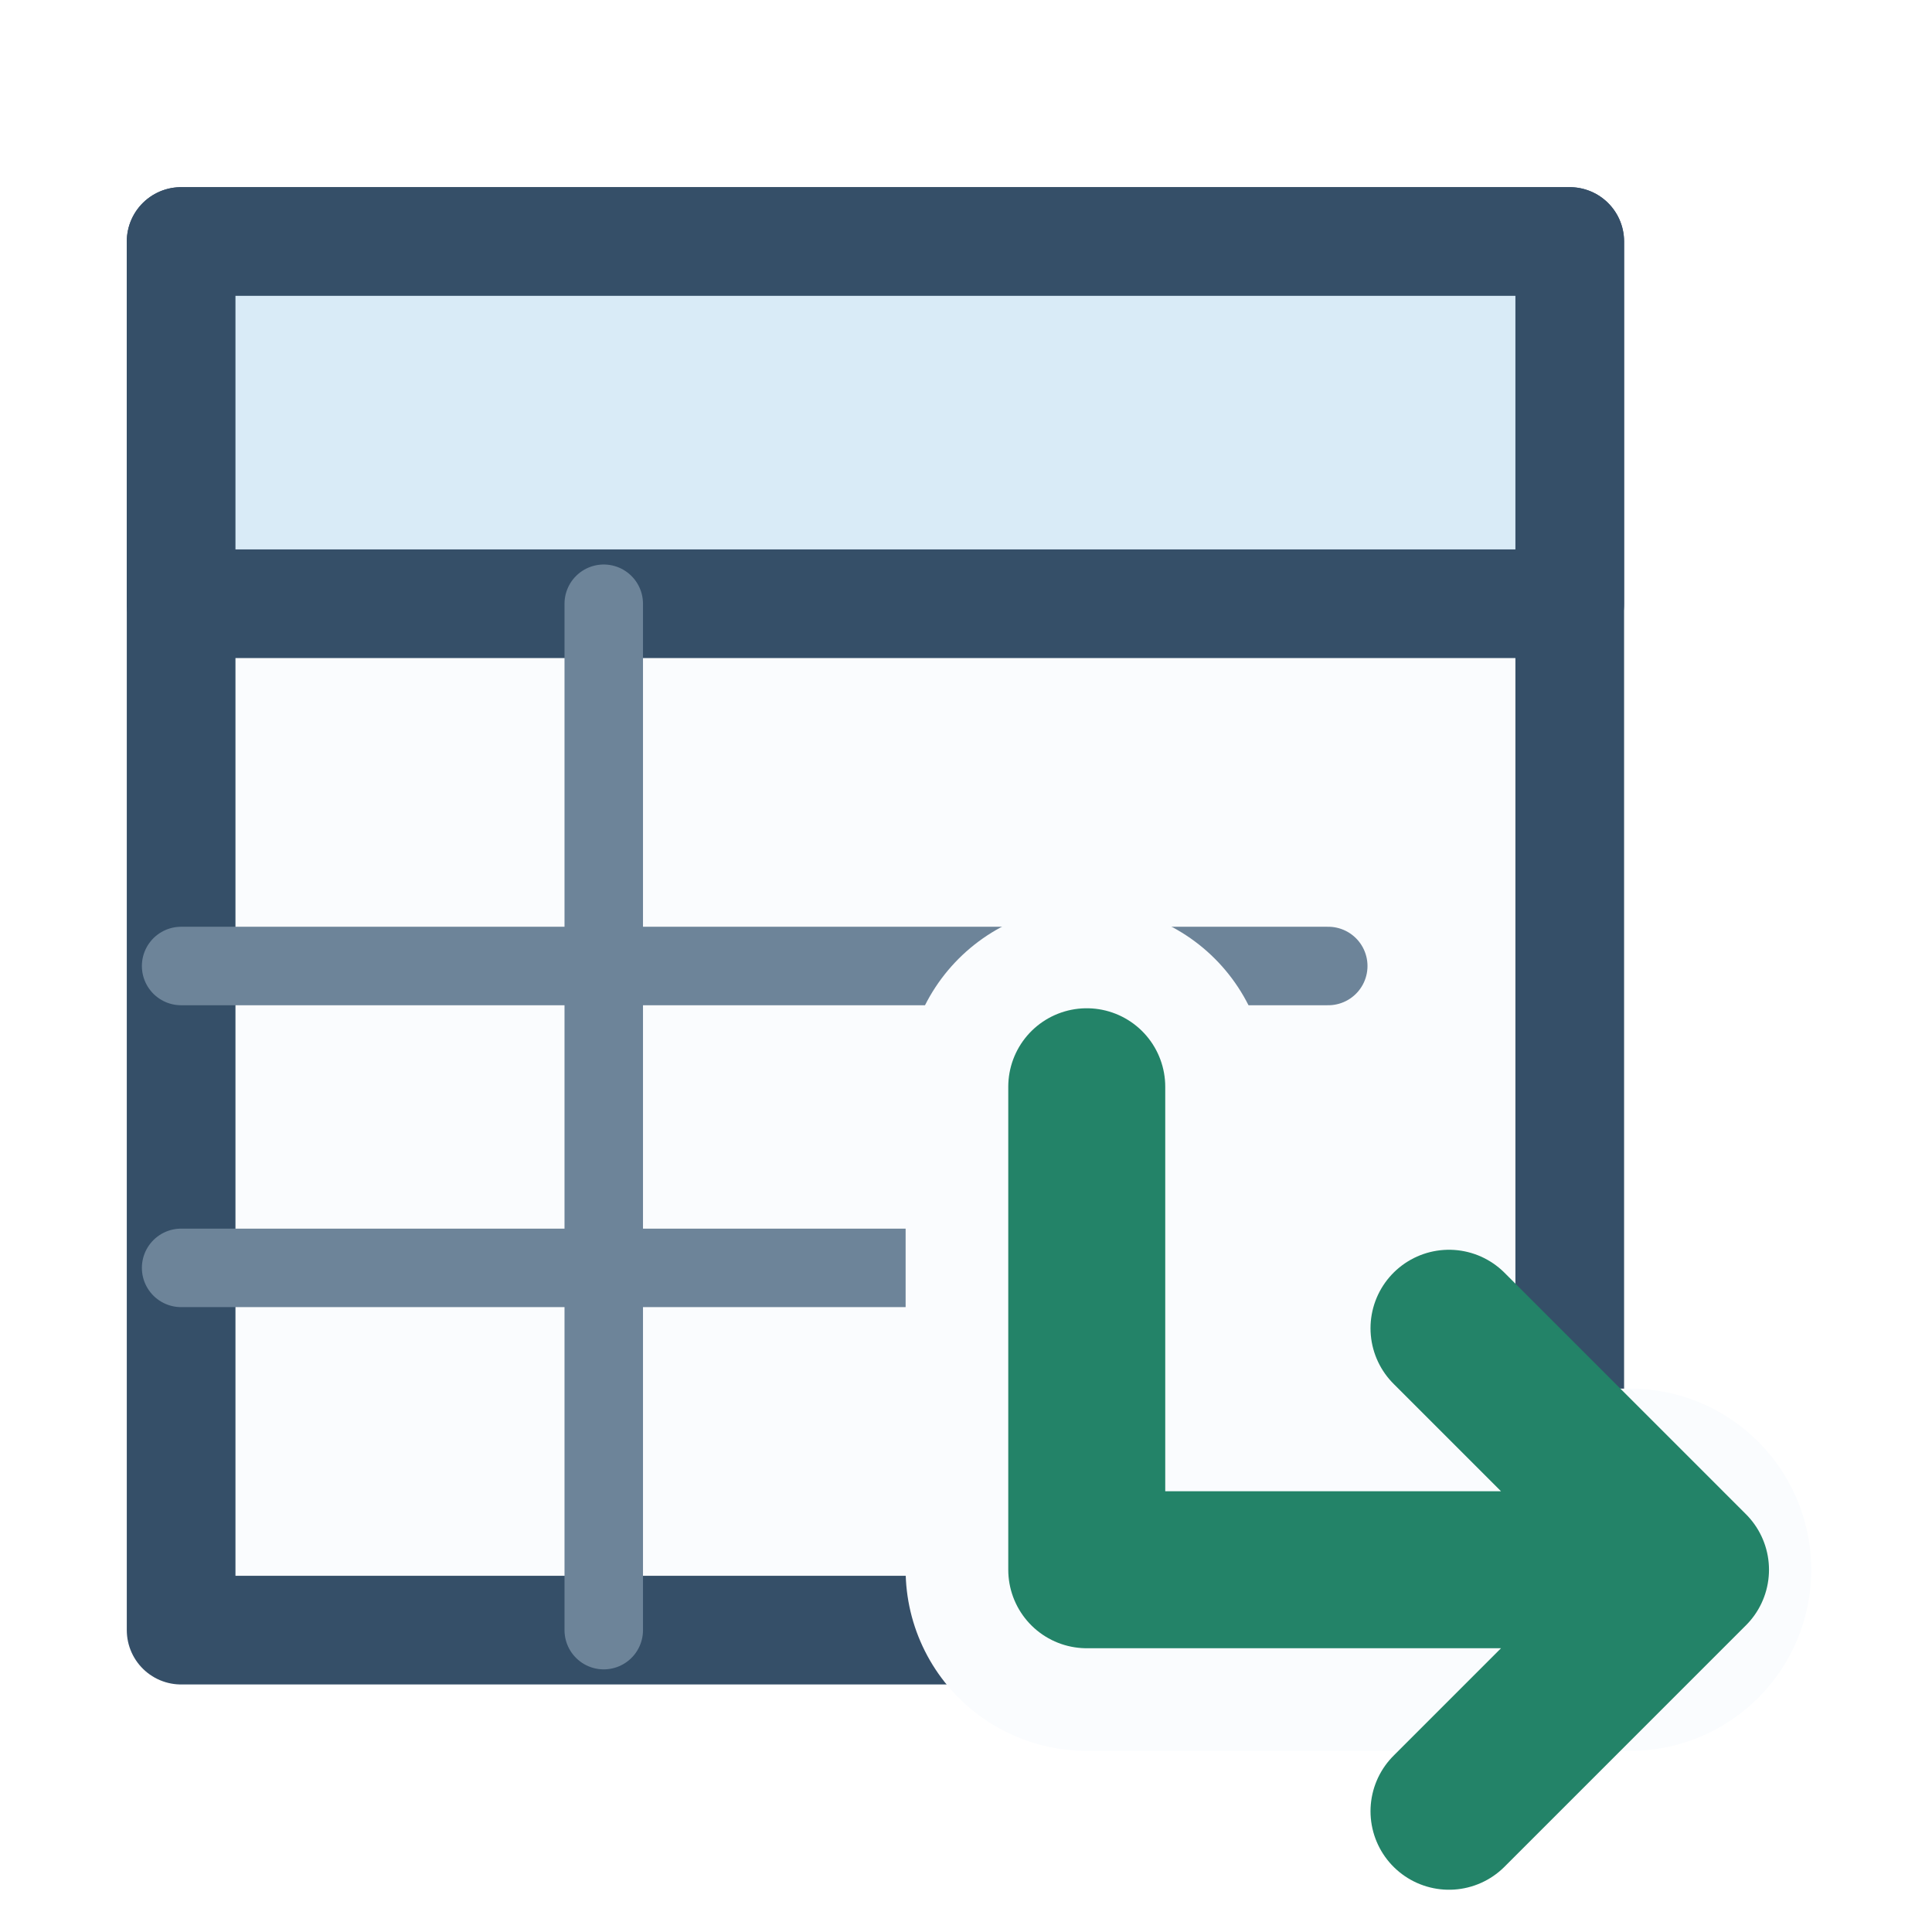
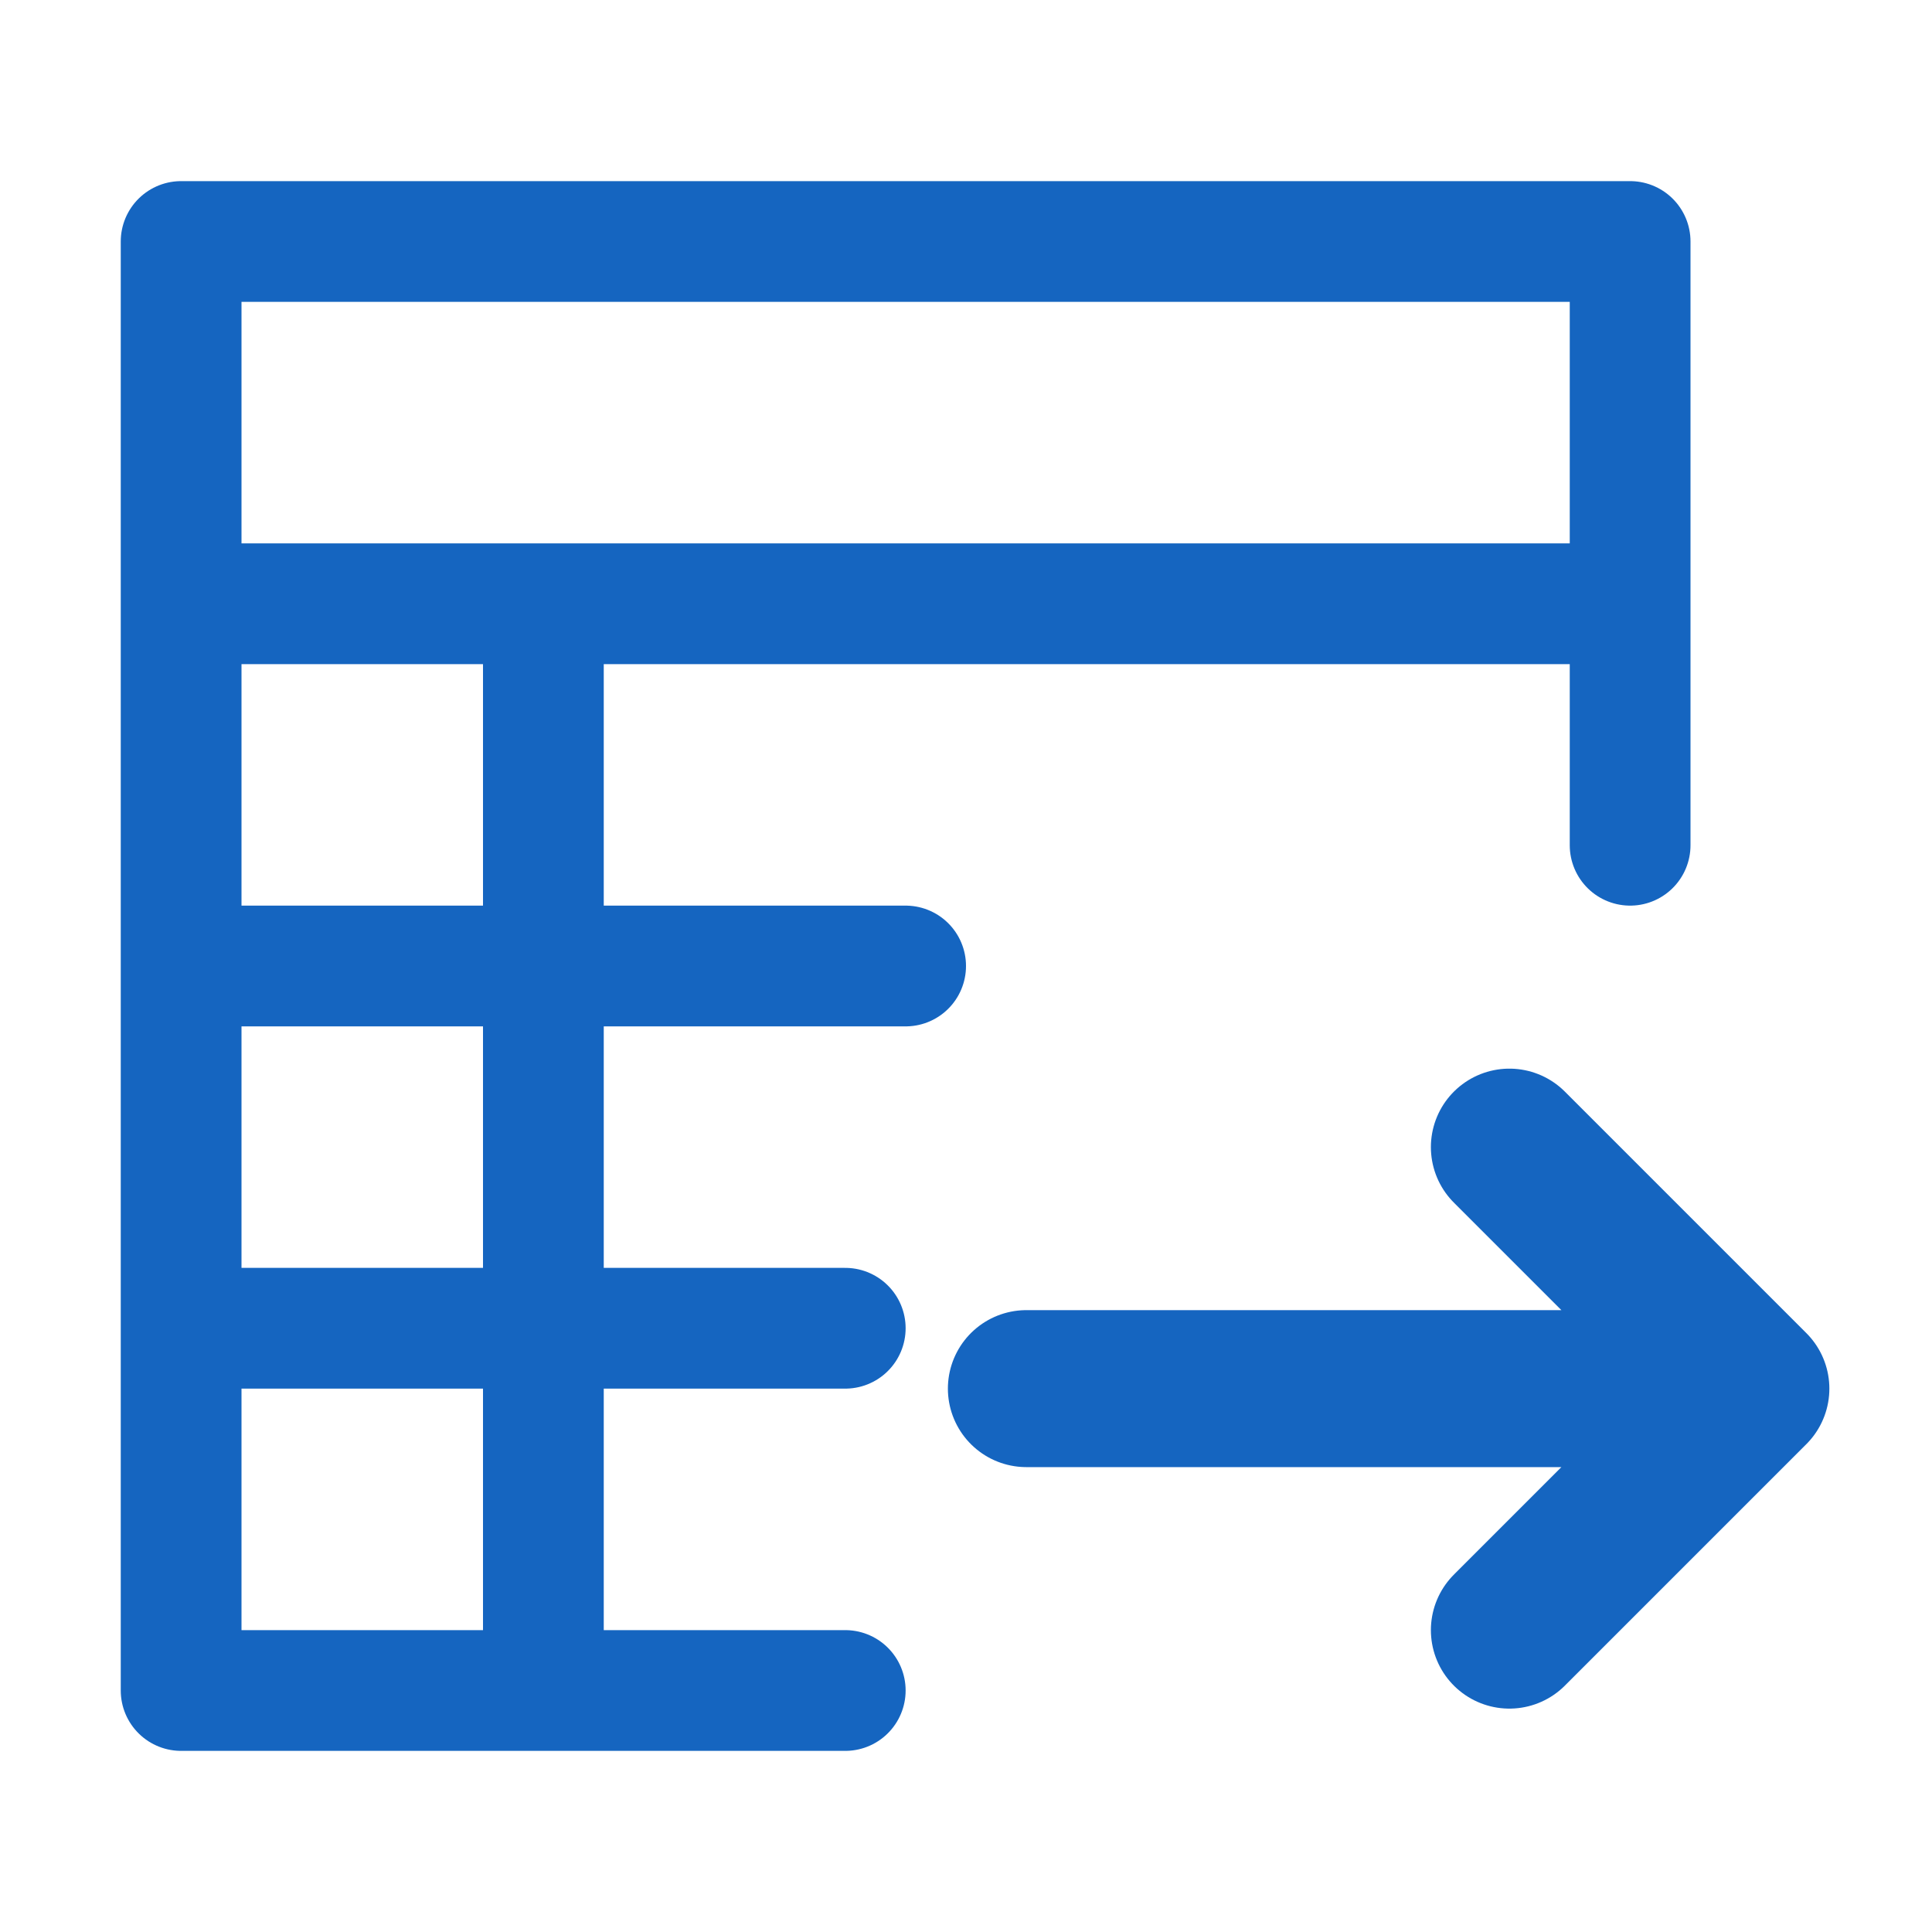
- <svg xmlns="http://www.w3.org/2000/svg" width="32" height="32" viewBox="0 0 32 32" fill="none" stroke="#354F68" stroke-width="1.8" stroke-linecap="round" stroke-linejoin="round">
-   <path d="M3 4h23v23H3z" fill="#FAFCFE" />
-   <path d="M3 4h23v6H3z" fill="#D9EBF7" />
-   <path d="M10 10v17m-7-11h19M3 21h13" stroke="#6D8499" stroke-width="1.3" />
-   <path d="M18 18v8h9" stroke="#FAFCFE" stroke-width="6" />
-   <path d="M18 18v8h10m-4-4 4 4-4 4" stroke="#238368" stroke-width="2.6" />
+ <svg xmlns="http://www.w3.org/2000/svg" width="32" height="32" viewBox="0 0 32 32" fill="none" stroke="#1565C0" stroke-width="2" stroke-linecap="round" stroke-linejoin="round">
+   <path d="M3 4h24v10M3 4v24h11M3 10h24M3 16h12M3 22h11M9 10v18" />
+   <path d="M17 23h12m-4-4 4 4-4 4" stroke-width="2.6" />
</svg>
